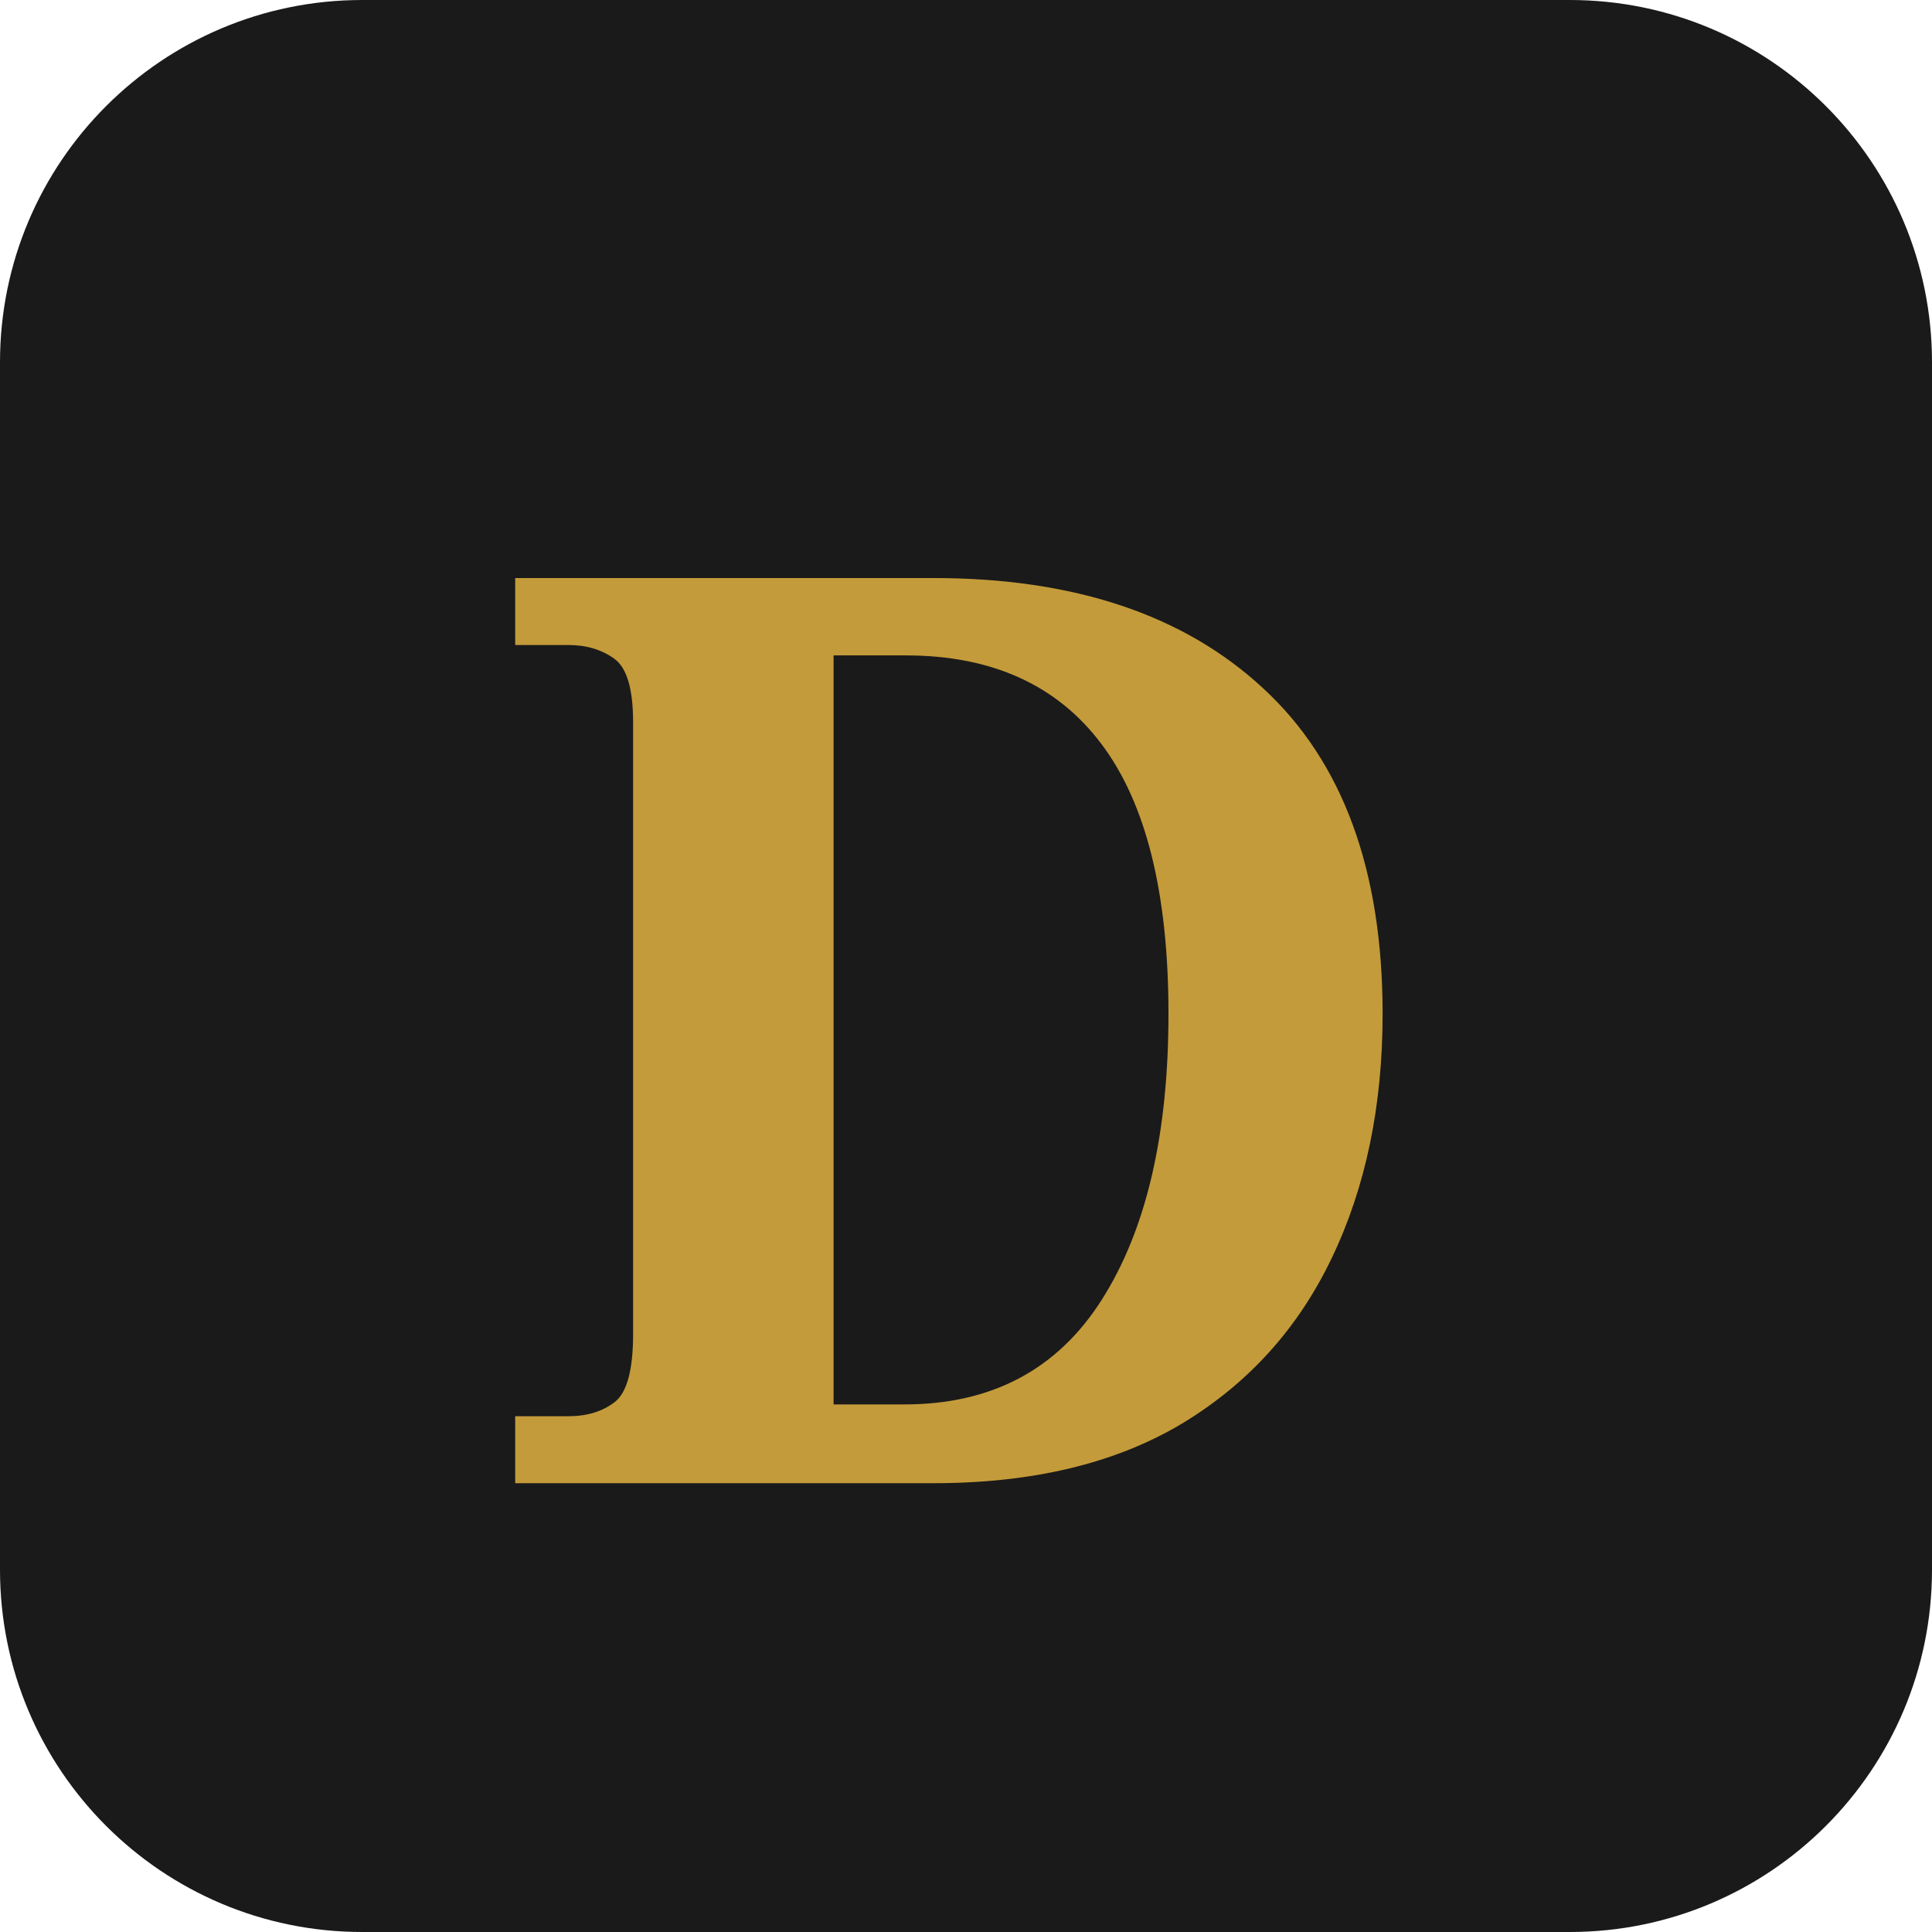
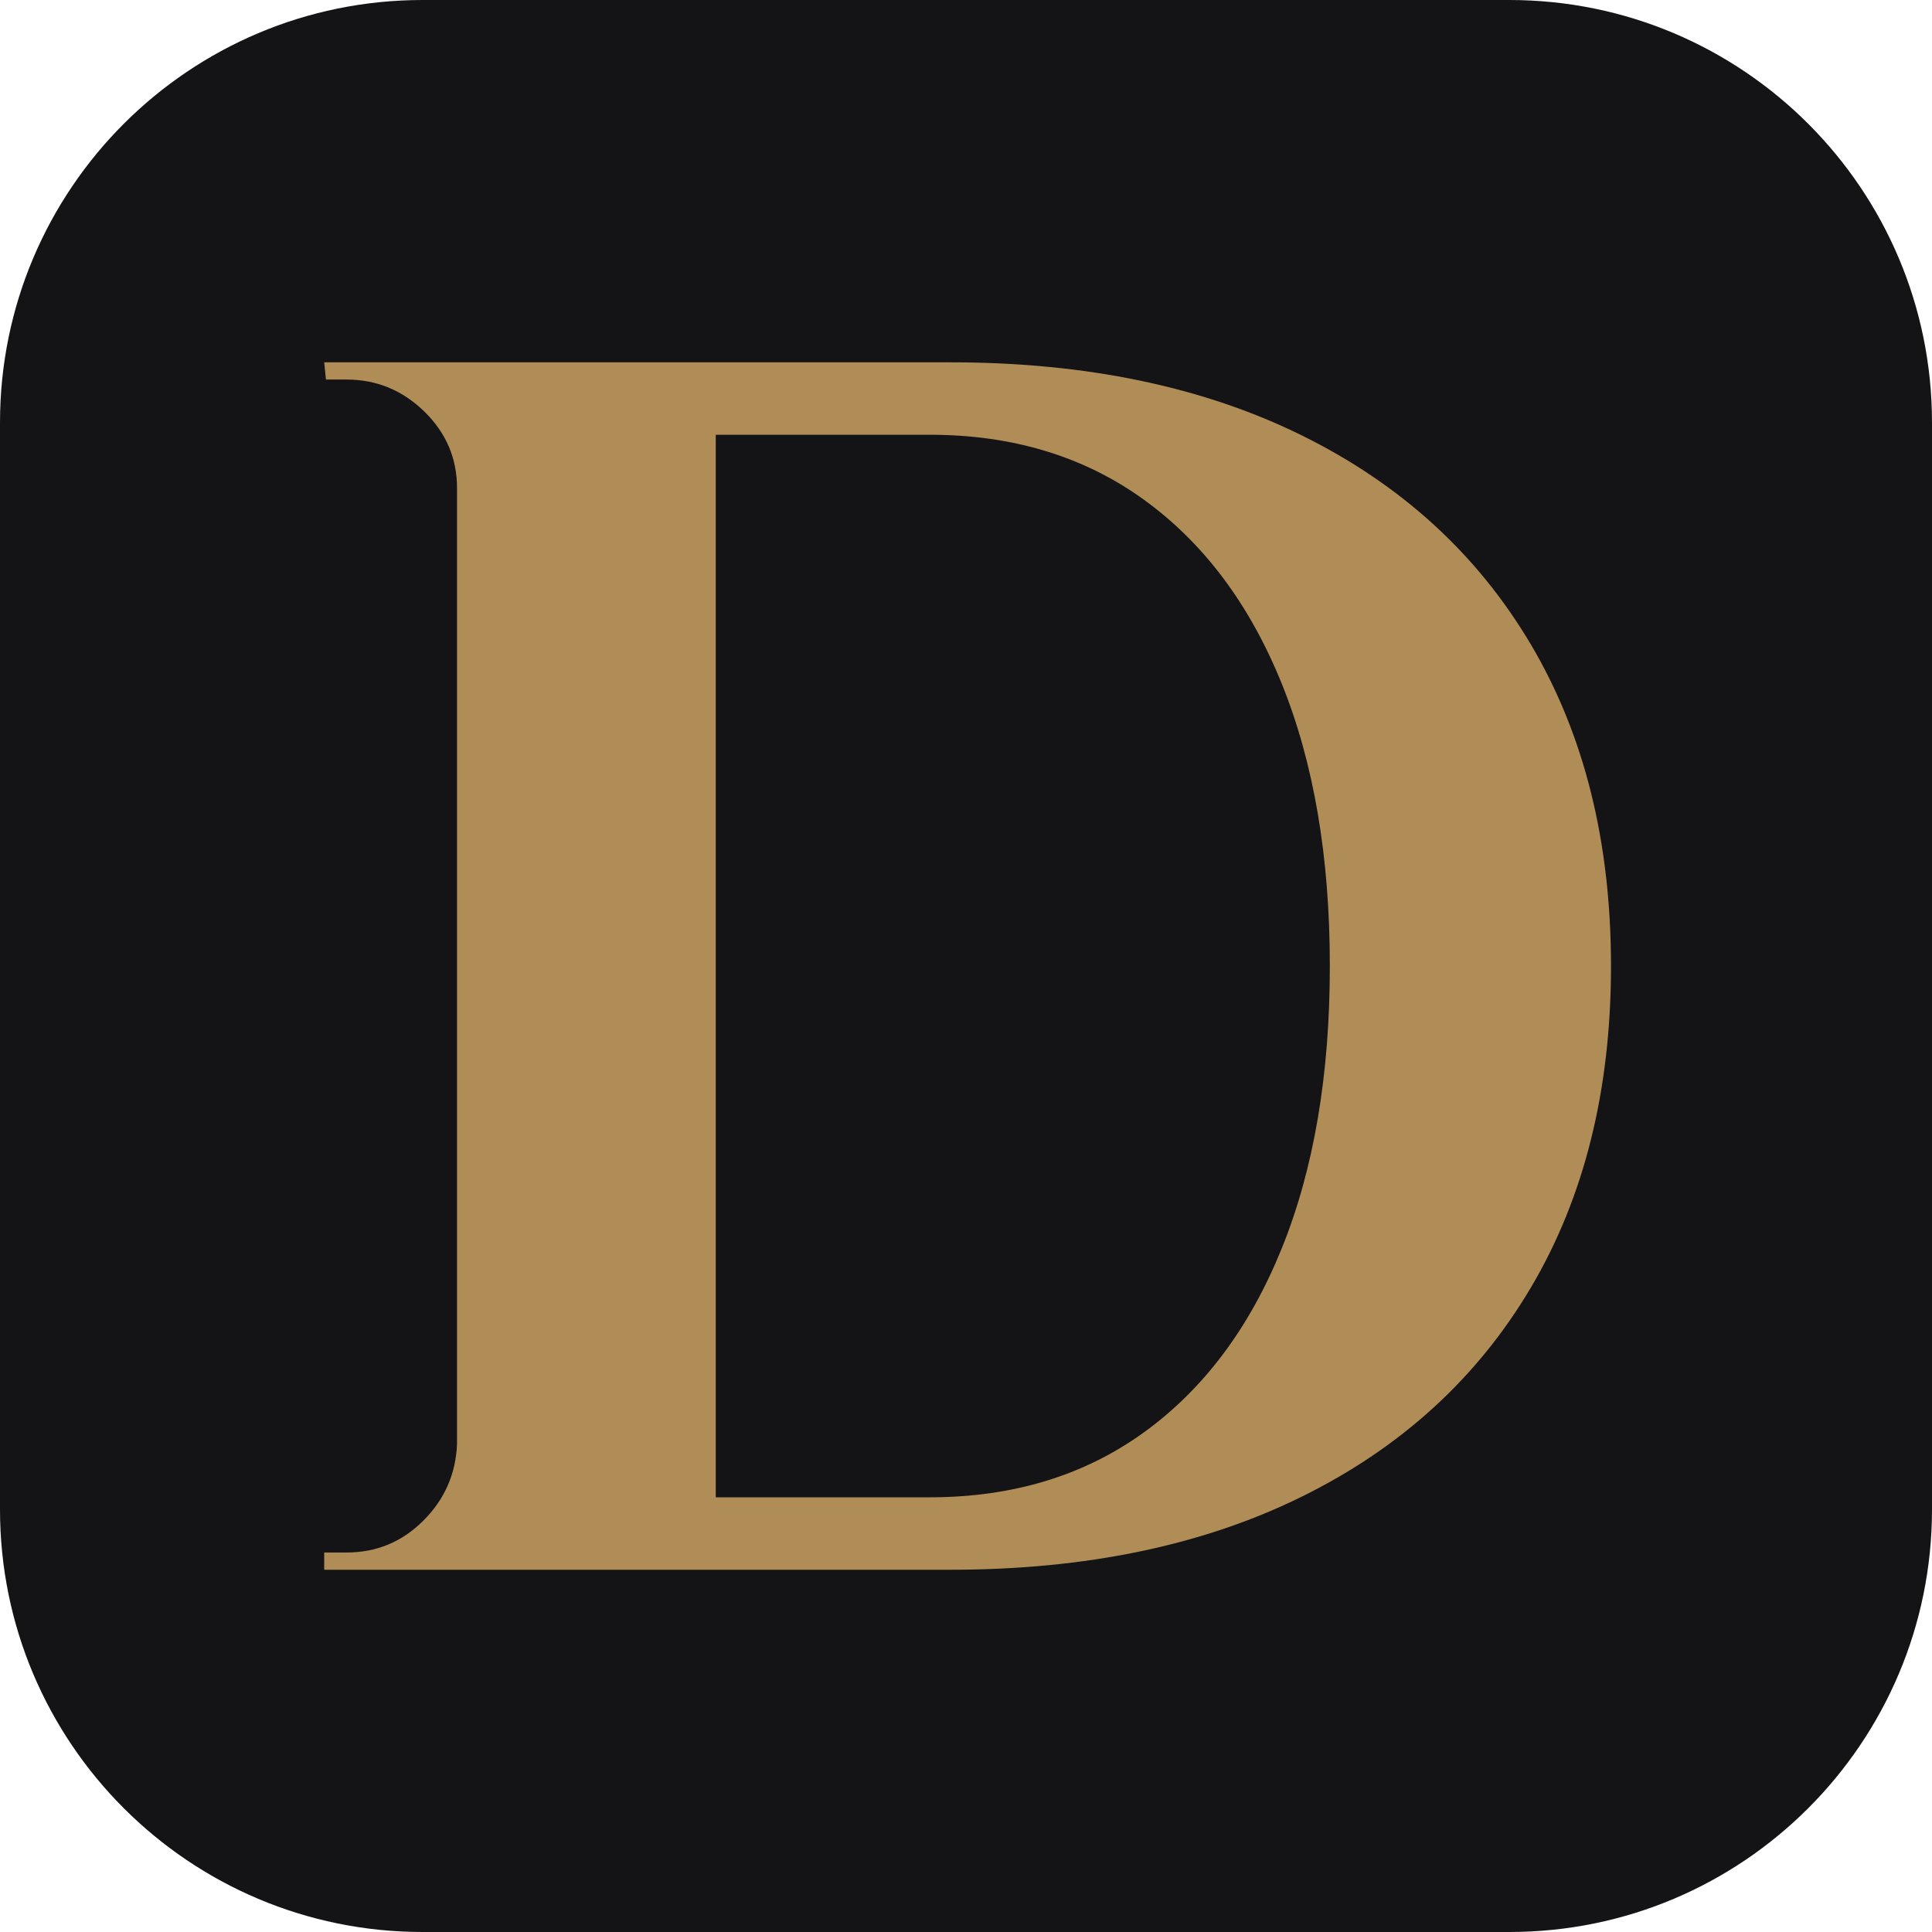
<svg xmlns="http://www.w3.org/2000/svg" viewBox="0 0 64 64">
-   <rect width="64" height="64" rx="12" fill="#1a1a1a" />
-   <text x="50%" y="54%" dominant-baseline="middle" text-anchor="middle" font-family="Georgia, 'Playfair Display', serif" font-size="42" font-weight="700" fill="#c49b3a">D</text>
+   <rect width="64" height="64" rx="14" fill="#141315" />
+   <g transform="translate(8.34, 52.00) scale(0.05714, -0.05714)">
+     <path d="M405 700Q523 700 609.0 657.5Q695 615 741.5 536.5Q788 458 788 350Q788 242 741.5 163.5Q695 85 609.0 42.5Q523 0 405 0H167L166 42Q195 42 226.5 42.0Q258 42 288.0 42.0Q318 42 341.5 42.0Q365 42 379.0 42.0Q393 42 393 42Q465 42 517.0 79.5Q569 117 597.0 186.0Q625 255 625 350Q625 445 597.0 514.0Q569 583 517.0 620.5Q465 658 393 658Q393 658 378.5 658.0Q364 658 339.0 658.0Q314 658 283.0 658.0Q252 658 219.0 658.0Q186 658 156 658V700ZM269 700V0H119V700ZM122 73V0H42V10Q42 10 48.5 10.0Q55 10 55 10Q81 10 99.5 28.5Q118 47 119 73ZM122 627H119Q119 653 100.0 671.5Q81 690 55 690Q55 690 49.0 690.0Q43 690 43 690L42 700H122Z" fill="#B08D57" />
+   </g>
</svg>
